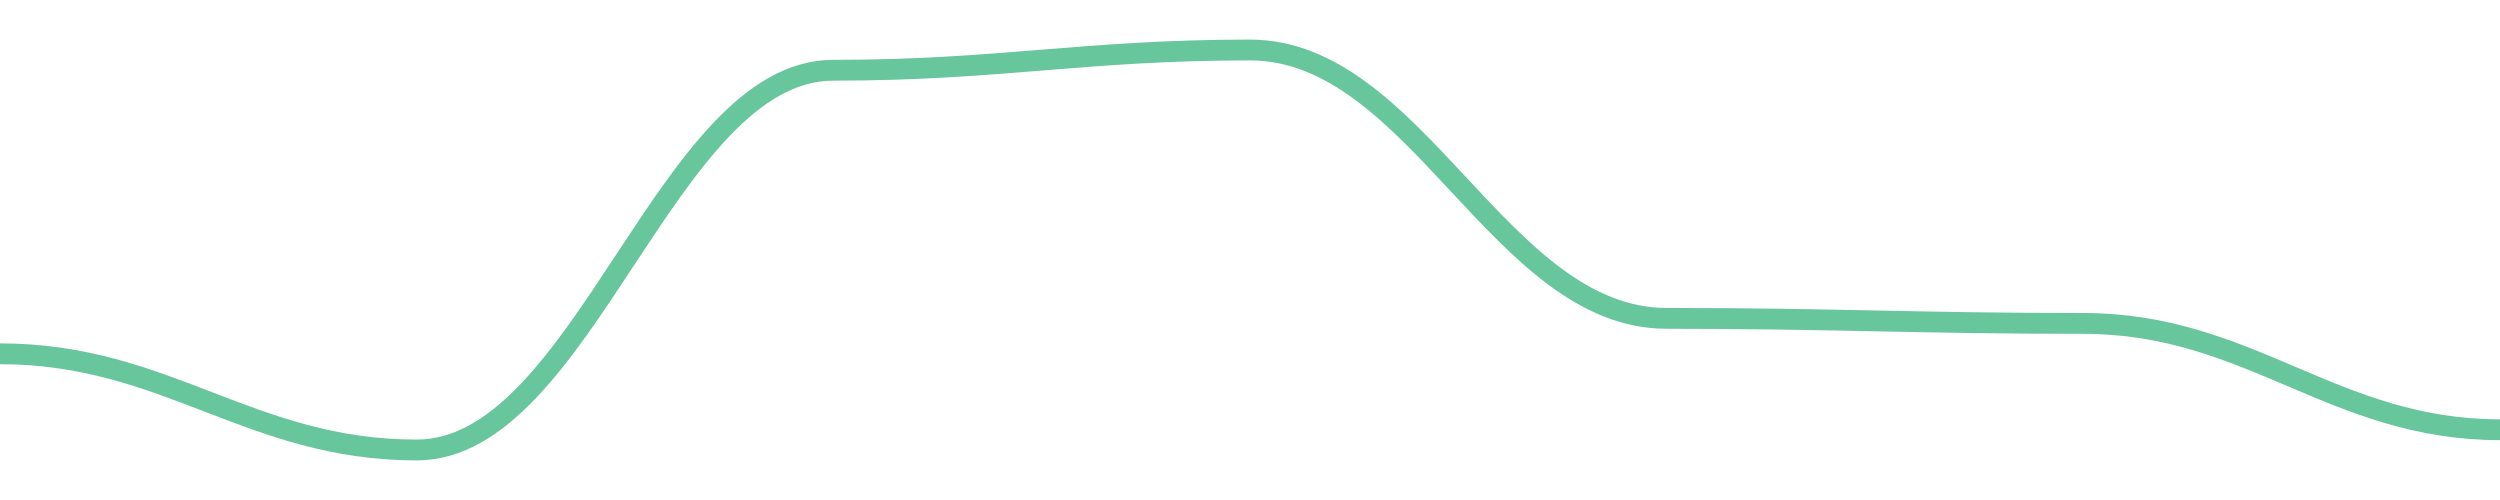
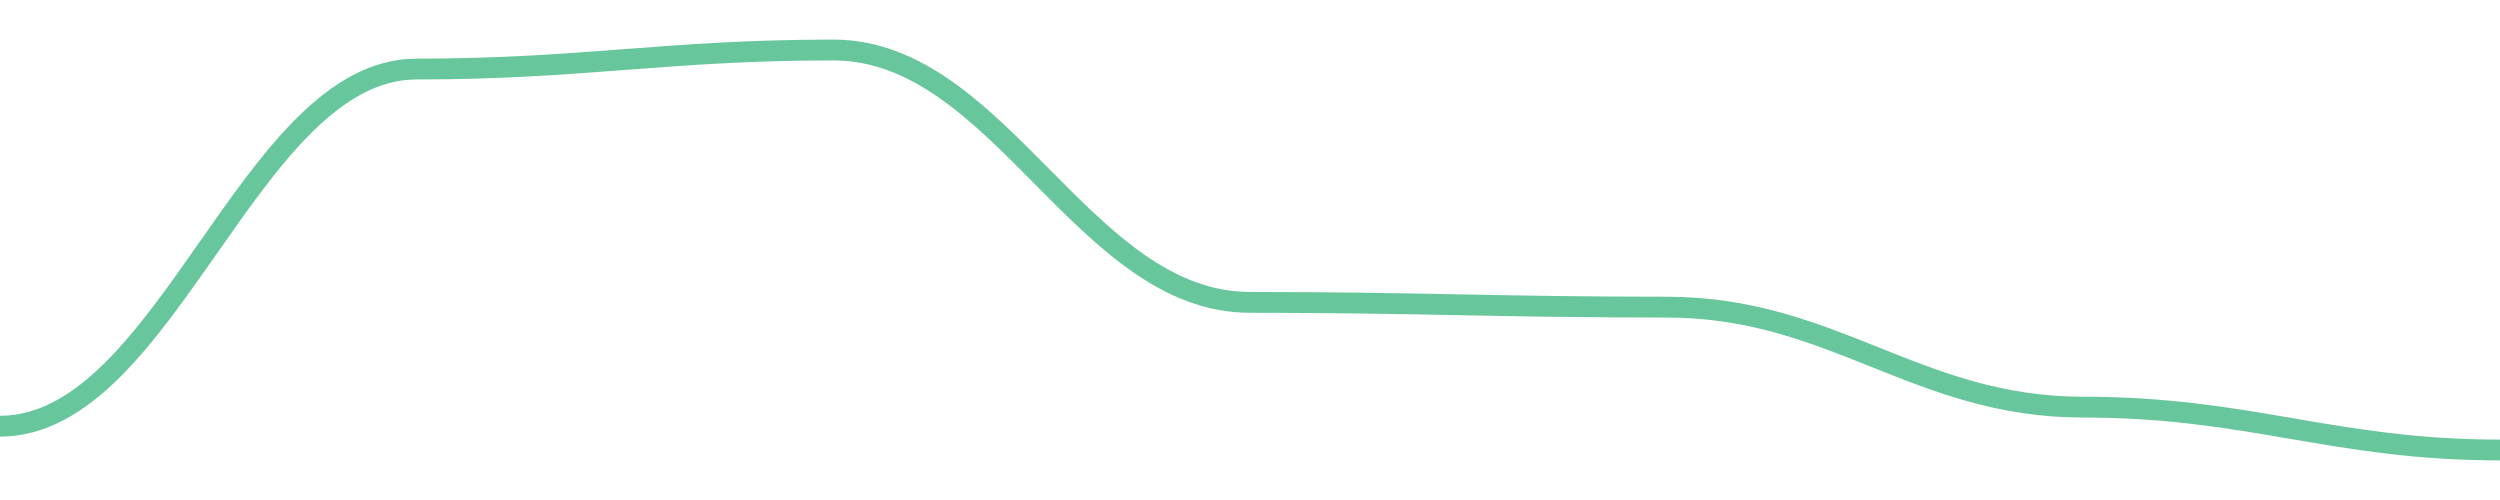
<svg width="180" height="36">
-   <path d="M 0.0,25.473 C 12.0,25.473 18.0,32.4 30.0,32.4 C 42.0,32.4 48.0,5.058 60.0,5.058 C 72.0,5.058 78.0,3.6 90.0,3.6 C 102.0,3.6 108.0,22.922 120.0,22.922 C 132.0,22.922 138.0,23.286 150.0,23.286 C 162.0,23.286 168.0,30.942 180.0,30.942 " fill="none" stroke="#42b883" stroke-width="1.5" opacity="0.8" />
+   <path d="M 0.0,30.686 C 12.0,30.686 18.0,4.971 30.0,4.971 C 42.0,4.971 48.0,3.6 60.0,3.6 C 72.0,3.6 78.0,21.771 90.0,21.771 C 102.0,21.771 108.0,22.114 120.0,22.114 C 132.0,22.114 138.0,29.314 150.0,29.314 C 162.0,29.314 168.0,32.4 180.0,32.4 " fill="none" stroke="#42b883" stroke-width="1.5" opacity="0.8" />
</svg>
